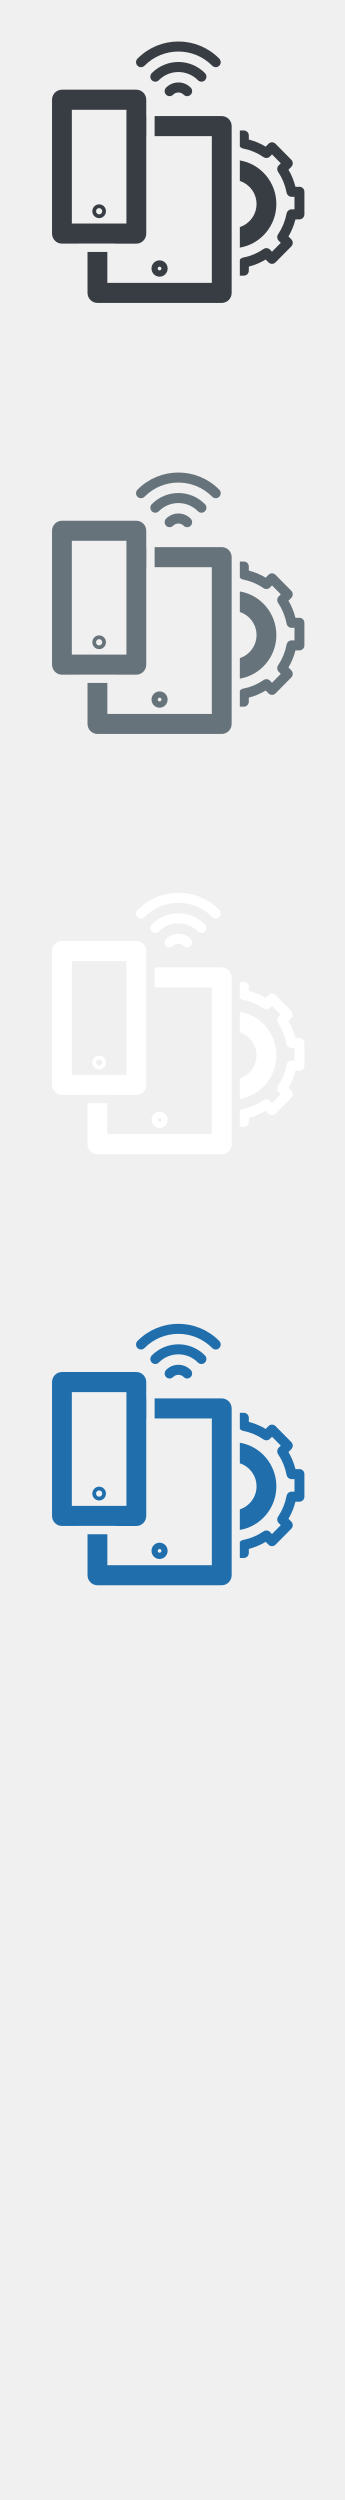
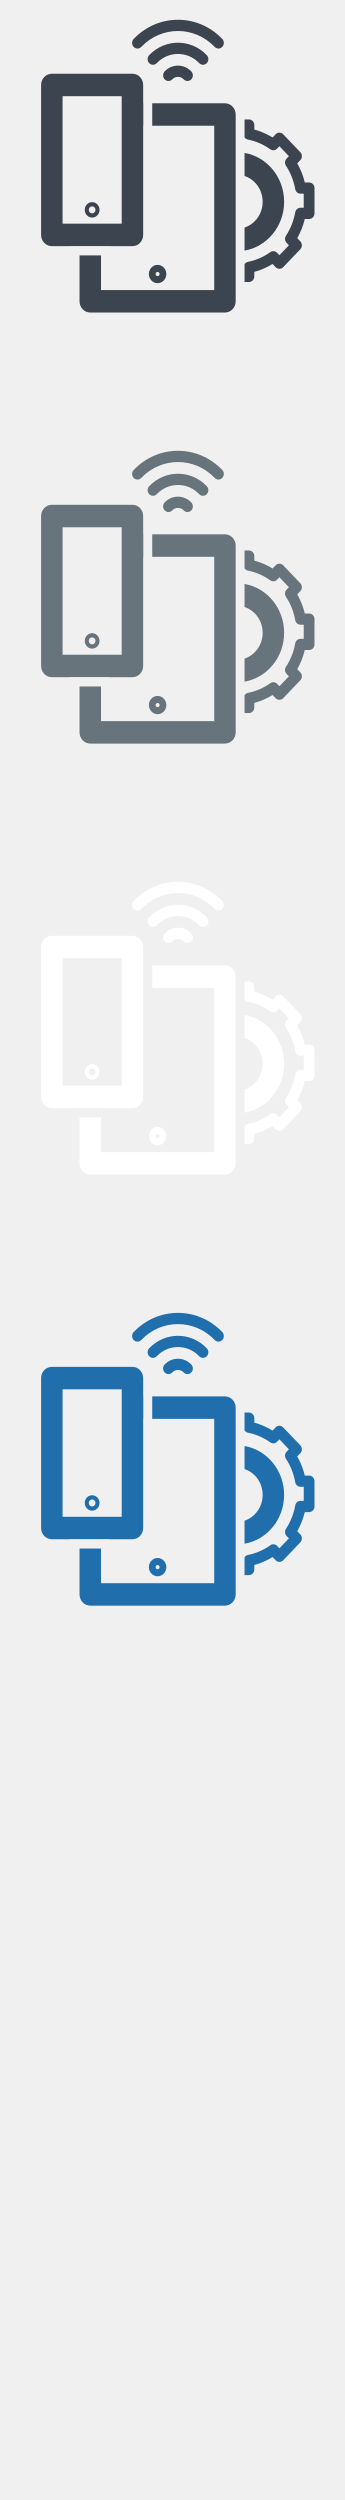
- <svg xmlns="http://www.w3.org/2000/svg" width="32" height="232" viewBox="0 0 32 232">
-   <g fill="none">
-     <g>
-       <g fill="#206FAC">
-         <path d="M27.788 136.333h-.37c-.14-.559-.357-1.09-.648-1.585l.262-.265c.18-.183.18-.477 0-.659l-1.465-1.482c-.087-.088-.203-.138-.326-.138-.121 0-.239.05-.324.138l-.261.265c-.49-.294-1.015-.515-1.565-.658v-.374c0-.257-.206-.465-.459-.465h-.376v1.477c.067.098.169.169.291.193.689.131 1.333.403 1.915.804.183.126.429.102.585-.056l.195-.199.814.824-.196.199c-.158.158-.179.406-.055.592.396.588.663 1.24.793 1.939.042.22.232.379.453.379h.277v1.165h-.277c-.221 0-.411.16-.453.379-.13.699-.396 1.351-.793 1.939-.125.185-.103.433.055.592l.196.199-.814.823-.195-.199c-.156-.157-.402-.181-.585-.054-.581.401-1.225.672-1.915.803-.122.024-.224.096-.291.193v1.478h.376c.254 0 .459-.208.459-.465v-.374c.55-.142 1.075-.363 1.565-.657l.261.265c.086.087.203.136.324.136.123 0 .239-.049.326-.136l1.465-1.483c.18-.181.18-.477 0-.659l-.262-.265c.291-.494.508-1.025.648-1.584h.37c.254 0 .46-.209.46-.465v-2.097c0-.258-.206-.465-.46-.465" id="Fill-1" />
-         <path d="M25.646 137.932c0-2.034-1.469-3.726-3.39-4.047v1.91c.898.285 1.55 1.135 1.55 2.137s-.653 1.852-1.55 2.137v1.91c1.921-.32 3.39-2.012 3.39-4.047" id="Fill-2" />
-         <path d="M13.41 125.099c1.733-1.756 4.554-1.756 6.288 0 .09.091.207.137.326.137.117 0 .235-.046.324-.137.179-.182.179-.476 0-.658-2.092-2.12-5.496-2.12-7.589 0-.179.181-.179.476 0 .658.18.182.47.182.651 0" id="Fill-3" />
-         <path d="M19.021 126.444c.18-.182.18-.476 0-.658-1.36-1.378-3.574-1.378-4.935 0-.179.182-.179.476 0 .658.091.09.209.137.326.137.117 0 .235-.047.325-.137 1.001-1.013 2.632-1.013 3.633 0 .18.183.471.183.651 0" id="Fill-4" />
-         <path d="M15.414 127.13c-.179.182-.179.477 0 .658.18.183.472.183.651 0 .131-.132.304-.205.49-.205.184 0 .358.073.489.205.09.092.206.136.325.136.118 0 .235-.044.326-.136.179-.181.179-.477 0-.658-.306-.308-.71-.478-1.14-.478-.43 0-.835.17-1.14.478" id="Fill-5" />
-         <path d="M9.2 137.963c-.348 0-.632.286-.632.64 0 .353.285.64.632.64.349 0 .632-.287.632-.64 0-.354-.283-.64-.632-.64zm0 .931c-.159 0-.287-.13-.287-.29 0-.16.128-.291.287-.291.158 0 .287.131.287.291 0 .16-.13.29-.287.29z" id="Fill-6" />
-         <path d="M20.577 129.772h-6.228v1.863h5.309v13.615h-9.697v-2.872h-1.839v3.802c0 .515.411.931.92.931h11.536c.507 0 .92-.416.92-.931v-15.476c0-.515-.412-.931-.92-.931" id="Fill-7" />
-         <path d="M9.96 141.602h.738v.008h1.954c.508 0 .92-.417.92-.932v-9.043h.01v-1.863h-.01v-1.517c0-.514-.412-.931-.92-.931h-6.903c-.509 0-.921.417-.921.931v12.422c0 .515.412.932.921.932h1.517v-.008h2.695zm-3.293-12.415h5.065v10.56h-5.065v-10.56z" id="Fill-8" />
-         <path d="M14.808 144.676c.412 0 .748-.34.748-.758s-.336-.757-.748-.757-.748.339-.748.757c0 .417.336.758.748.758zm0-.931c.095 0 .173.078.173.174 0 .095-.078.174-.173.174-.095 0-.171-.078-.171-.174 0-.096.077-.174.171-.174z" id="Fill-9" />
-       </g>
-       <g fill="#67737B">
-         <path d="M27.788 57.333h-.37c-.14-.559-.357-1.09-.648-1.585l.262-.265c.18-.183.18-.477 0-.659l-1.465-1.482c-.087-.088-.203-.138-.326-.138-.121 0-.239.05-.324.138l-.261.265c-.49-.294-1.015-.515-1.565-.658v-.374c0-.257-.206-.465-.459-.465h-.376v1.477c.067.098.169.169.291.193.689.131 1.333.403 1.915.804.183.126.429.102.585-.056l.195-.199.814.824-.196.199c-.158.158-.179.406-.055.592.396.588.663 1.24.793 1.939.042.22.232.379.453.379h.277v1.165h-.277c-.221 0-.411.16-.453.379-.13.699-.396 1.351-.793 1.939-.125.185-.103.433.055.592l.196.199-.814.823-.195-.199c-.156-.157-.402-.181-.585-.054-.581.401-1.225.672-1.915.803-.122.024-.224.096-.291.193v1.478h.376c.254 0 .459-.208.459-.465v-.374c.55-.142 1.075-.363 1.565-.657l.261.265c.086.087.203.136.324.136.123 0 .239-.049.326-.136l1.465-1.483c.18-.181.18-.477 0-.659l-.262-.265c.291-.494.508-1.025.648-1.584h.37c.254 0 .46-.209.46-.465v-2.097c0-.258-.206-.465-.46-.465" id="Fill-1" />
-         <path d="M25.646 58.932c0-2.034-1.469-3.726-3.39-4.047v1.91c.898.285 1.55 1.135 1.55 2.137s-.653 1.852-1.55 2.137v1.91c1.921-.32 3.39-2.012 3.39-4.047" id="Fill-2" />
-         <path d="M13.41 46.099c1.733-1.756 4.554-1.756 6.288 0 .09.091.207.137.326.137.117 0 .235-.046.324-.137.179-.182.179-.476 0-.658-2.092-2.12-5.496-2.12-7.589 0-.179.181-.179.476 0 .658.18.182.47.182.651 0" id="Fill-3" />
-         <path d="M19.021 47.444c.18-.182.18-.476 0-.658-1.36-1.378-3.574-1.378-4.935 0-.179.182-.179.476 0 .658.091.09.209.137.326.137.117 0 .235-.047.325-.137 1.001-1.013 2.632-1.013 3.633 0 .18.183.471.183.651 0" id="Fill-4" />
-         <path d="M15.414 48.13c-.179.182-.179.477 0 .658.18.183.472.183.651 0 .131-.132.304-.205.49-.205.184 0 .358.073.489.205.09.092.206.136.325.136.118 0 .235-.044.326-.136.179-.181.179-.477 0-.658-.306-.308-.71-.478-1.14-.478-.43 0-.835.17-1.14.478" id="Fill-5" />
-         <path d="M9.2 58.962c-.348 0-.632.286-.632.64 0 .353.285.64.632.64.349 0 .632-.287.632-.64 0-.354-.283-.64-.632-.64zm0 .931c-.159 0-.287-.13-.287-.29 0-.16.128-.291.287-.291.158 0 .287.131.287.291 0 .16-.13.29-.287.29z" id="Fill-6" />
-         <path d="M20.577 50.772h-6.228v1.863h5.309v13.615h-9.697v-2.872h-1.839v3.802c0 .515.411.931.92.931h11.536c.507 0 .92-.416.92-.931v-15.476c0-.515-.412-.931-.92-.931" id="Fill-7" />
-         <path d="M9.96 62.602h.738v.008h1.954c.508 0 .92-.417.92-.932v-9.043h.01v-1.863h-.01v-1.517c0-.514-.412-.931-.92-.931h-6.903c-.509 0-.921.417-.921.931v12.422c0 .515.412.932.921.932h1.517v-.008h2.695zm-3.293-12.415h5.065v10.56h-5.065v-10.56z" id="Fill-8" />
-         <path d="M14.808 65.676c.412 0 .748-.34.748-.758s-.336-.757-.748-.757-.748.339-.748.757c0 .417.336.758.748.758zm0-.931c.095 0 .173.078.173.174 0 .095-.078.174-.173.174-.095 0-.171-.078-.171-.174 0-.096.077-.174.171-.174z" id="Fill-9" />
-       </g>
-       <g fill="#373D43">
-         <path d="M27.788 17.333h-.37c-.14-.559-.357-1.09-.648-1.585l.262-.265c.18-.183.18-.477 0-.659l-1.465-1.482c-.087-.088-.203-.138-.326-.138-.121 0-.239.05-.324.138l-.261.265c-.49-.294-1.015-.515-1.565-.658v-.374c0-.257-.206-.465-.459-.465h-.376v1.477c.067.098.169.169.291.193.689.131 1.333.403 1.915.804.183.126.429.102.585-.056l.195-.199.814.824-.196.199c-.158.158-.179.406-.055.592.396.588.663 1.24.793 1.939.042.22.232.379.453.379h.277v1.165h-.277c-.221 0-.411.16-.453.379-.13.699-.396 1.351-.793 1.939-.125.185-.103.433.055.592l.196.199-.814.823-.195-.199c-.156-.157-.402-.181-.585-.054-.581.401-1.225.672-1.915.803-.122.024-.224.096-.291.193v1.478h.376c.254 0 .459-.208.459-.465v-.374c.55-.142 1.075-.363 1.565-.657l.261.265c.086.087.203.136.324.136.123 0 .239-.049.326-.136l1.465-1.483c.18-.181.18-.477 0-.659l-.262-.265c.291-.494.508-1.025.648-1.584h.37c.254 0 .46-.209.46-.465v-2.097c0-.258-.206-.465-.46-.465" id="Fill-1" />
-         <path d="M25.646 18.932c0-2.034-1.469-3.726-3.39-4.047v1.91c.898.285 1.55 1.135 1.55 2.137s-.653 1.852-1.55 2.137v1.91c1.921-.32 3.39-2.012 3.39-4.047" id="Fill-2" />
-         <path d="M13.41 6.099c1.733-1.756 4.554-1.756 6.288 0 .09.091.207.137.326.137.117 0 .235-.046.324-.137.179-.182.179-.476 0-.658-2.092-2.12-5.496-2.12-7.589 0-.179.181-.179.476 0 .658.18.182.47.182.651 0" id="Fill-3" />
-         <path d="M19.021 7.444c.18-.182.18-.476 0-.658-1.36-1.378-3.574-1.378-4.935 0-.179.182-.179.476 0 .658.091.09.209.137.326.137.117 0 .235-.047.325-.137 1.001-1.013 2.632-1.013 3.633 0 .18.183.471.183.651 0" id="Fill-4" />
-         <path d="M15.414 8.13c-.179.182-.179.477 0 .658.18.183.472.183.651 0 .131-.132.304-.205.49-.205.184 0 .358.073.489.205.09.092.206.136.325.136.118 0 .235-.044.326-.136.179-.181.179-.477 0-.658-.306-.308-.71-.478-1.14-.478-.43 0-.835.17-1.14.478" id="Fill-5" />
-         <path d="M9.2 18.962c-.348 0-.632.286-.632.64 0 .353.285.64.632.64.349 0 .632-.287.632-.64 0-.354-.283-.64-.632-.64zm0 .931c-.159 0-.287-.13-.287-.29 0-.16.128-.291.287-.291.158 0 .287.131.287.291 0 .16-.13.29-.287.29z" id="Fill-6" />
-         <path d="M20.577 10.772h-6.228v1.863h5.309v13.615h-9.697v-2.872h-1.839v3.802c0 .515.411.931.92.931h11.536c.507 0 .92-.416.92-.931v-15.476c0-.515-.412-.931-.92-.931" id="Fill-7" />
-         <path d="M9.96 22.602h.738v.008h1.954c.508 0 .92-.417.92-.932v-9.043h.01v-1.863h-.01v-1.517c0-.514-.412-.931-.92-.931h-6.903c-.509 0-.921.417-.921.931v12.422c0 .515.412.932.921.932h1.517v-.008h2.695zm-3.293-12.415h5.065v10.56h-5.065v-10.56z" id="Fill-8" />
-         <path d="M14.808 25.676c.412 0 .748-.34.748-.758s-.336-.757-.748-.757-.748.339-.748.757c0 .417.336.758.748.758zm0-.931c.095 0 .173.078.173.174 0 .095-.078.174-.173.174-.095 0-.171-.078-.171-.174 0-.096.077-.174.171-.174z" id="Fill-9" />
-       </g>
-       <g fill="#fff">
-         <path d="M27.788 96.333h-.37c-.14-.559-.357-1.09-.648-1.585l.262-.265c.18-.183.18-.477 0-.659l-1.465-1.482c-.087-.088-.203-.138-.326-.138-.121 0-.239.05-.324.138l-.261.265c-.49-.294-1.015-.515-1.565-.658v-.374c0-.257-.206-.465-.459-.465h-.376v1.477c.067.098.169.169.291.193.689.131 1.333.403 1.915.804.183.126.429.102.585-.056l.195-.199.814.824-.196.199c-.158.158-.179.406-.055.592.396.588.663 1.24.793 1.939.042.22.232.379.453.379h.277v1.165h-.277c-.221 0-.411.16-.453.379-.13.699-.396 1.351-.793 1.939-.125.185-.103.433.055.592l.196.199-.814.823-.195-.199c-.156-.157-.402-.181-.585-.054-.581.401-1.225.672-1.915.803-.122.024-.224.096-.291.193v1.478h.376c.254 0 .459-.208.459-.465v-.374c.55-.142 1.075-.363 1.565-.657l.261.265c.086.087.203.136.324.136.123 0 .239-.049.326-.136l1.465-1.483c.18-.181.18-.477 0-.659l-.262-.265c.291-.494.508-1.025.648-1.584h.37c.254 0 .46-.209.46-.465v-2.097c0-.258-.206-.465-.46-.465" />
-         <path d="M25.646 97.932c0-2.034-1.469-3.726-3.39-4.047v1.91c.898.285 1.55 1.135 1.55 2.137s-.653 1.852-1.55 2.137v1.91c1.921-.32 3.39-2.012 3.39-4.047" />
-         <path d="M13.41 85.099c1.733-1.756 4.554-1.756 6.288 0 .09.091.207.137.326.137.117 0 .235-.046.324-.137.179-.182.179-.476 0-.658-2.092-2.12-5.496-2.12-7.589 0-.179.181-.179.476 0 .658.18.182.47.182.651 0" />
-         <path d="M19.021 86.444c.18-.182.18-.476 0-.658-1.36-1.378-3.574-1.378-4.935 0-.179.182-.179.476 0 .658.091.09.209.137.326.137.117 0 .235-.047.325-.137 1.001-1.013 2.632-1.013 3.633 0 .18.183.471.183.651 0" />
-         <path d="M15.414 87.13c-.179.182-.179.477 0 .658.18.183.472.183.651 0 .131-.132.304-.205.49-.205.184 0 .358.073.489.205.09.092.206.136.325.136.118 0 .235-.044.326-.136.179-.181.179-.477 0-.658-.306-.308-.71-.478-1.14-.478-.43 0-.835.17-1.14.478" />
-         <path d="M9.2 97.963c-.348 0-.632.286-.632.64 0 .353.285.64.632.64.349 0 .632-.287.632-.64 0-.354-.283-.64-.632-.64zm0 .931c-.159 0-.287-.13-.287-.29 0-.16.128-.291.287-.291.158 0 .287.131.287.291 0 .16-.13.29-.287.29z" />
-         <path d="M20.577 89.772h-6.228v1.863h5.309v13.615h-9.697v-2.872h-1.839v3.802c0 .515.411.931.92.931h11.536c.507 0 .92-.416.92-.931v-15.476c0-.515-.412-.931-.92-.931" />
-         <path d="M9.96 101.602h.738v.008h1.954c.508 0 .92-.417.92-.932v-9.043h.01v-1.863h-.01v-1.517c0-.514-.412-.931-.92-.931h-6.903c-.509 0-.921.417-.921.931v12.422c0 .515.412.932.921.932h1.517v-.008h2.695zm-3.293-12.415h5.065v10.56h-5.065v-10.56z" />
-         <path d="M14.808 104.676c.412 0 .748-.34.748-.758s-.336-.757-.748-.757-.748.339-.748.757c0 .417.336.758.748.758zm0-.931c.095 0 .173.078.173.174 0 .095-.078.174-.173.174-.095 0-.171-.078-.171-.174 0-.096.077-.174.171-.174z" />
-       </g>
+ <svg xmlns="http://www.w3.org/2000/svg" width="32px" height="232px" viewBox="0 0 32 232" version="1.1">
+   <description>Created with Sketch.</description>
+   <defs />
+   <g id="Points-of-interest" stroke="none" stroke-width="1" fill="none" fill-rule="evenodd">
+     <g id="Gear-and-tech-3" transform="translate(4, 2)" fill="#3B444F">
+       <path d="M24.687,14.933 L24.286,14.933 C24.135,14.306 23.899,13.712 23.584,13.158 L23.868,12.861 C24.063,12.657 24.063,12.327 23.868,12.123 L22.281,10.463 C22.187,10.365 22.061,10.309 21.928,10.309 C21.797,10.309 21.67,10.365 21.577,10.463 L21.295,10.76 C20.764,10.43 20.195,10.183 19.6,10.023 L19.6,9.605 C19.6,9.317 19.377,9.084 19.102,9.084 L18.694,9.084 L18.694,10.738 C18.766,10.848 18.877,10.928 19.009,10.954 C19.756,11.101 20.453,11.405 21.083,11.855 C21.281,11.996 21.547,11.969 21.717,11.793 L21.928,11.569 L22.81,12.493 L22.598,12.716 C22.427,12.893 22.404,13.17 22.538,13.379 C22.968,14.037 23.257,14.768 23.397,15.55 C23.442,15.797 23.648,15.975 23.887,15.975 L24.187,15.975 L24.187,17.28 L23.887,17.28 C23.648,17.28 23.442,17.459 23.397,17.705 C23.257,18.487 22.968,19.217 22.538,19.876 C22.403,20.084 22.427,20.361 22.598,20.54 L22.81,20.763 L21.928,21.684 L21.717,21.461 C21.547,21.285 21.281,21.259 21.083,21.401 C20.453,21.849 19.756,22.153 19.009,22.3 C18.877,22.326 18.766,22.407 18.694,22.516 L18.694,24.171 L19.102,24.171 C19.377,24.171 19.6,23.938 19.6,23.65 L19.6,23.231 C20.195,23.072 20.764,22.825 21.295,22.496 L21.577,22.792 C21.67,22.89 21.797,22.944 21.928,22.944 C22.061,22.944 22.187,22.89 22.281,22.792 L23.868,21.131 C24.063,20.928 24.063,20.597 23.868,20.393 L23.584,20.097 C23.899,19.543 24.135,18.949 24.286,18.323 L24.687,18.323 C24.962,18.323 25.185,18.089 25.185,17.802 L25.185,15.454 C25.185,15.165 24.962,14.933 24.687,14.933" id="Fill-1" />
+       <path d="M22.367,16.724 C22.367,14.446 20.775,12.55 18.694,12.192 L18.694,14.331 C19.666,14.649 20.374,15.602 20.374,16.724 C20.374,17.846 19.666,18.798 18.694,19.118 L18.694,21.257 C20.775,20.898 22.367,19.003 22.367,16.724" id="Fill-2" />
+       <path d="M9.111,2.351 C10.988,0.385 14.044,0.385 15.923,2.351 C16.02,2.453 16.147,2.504 16.276,2.504 C16.403,2.504 16.53,2.453 16.627,2.351 C16.821,2.147 16.821,1.818 16.627,1.615 C14.361,-0.76 10.673,-0.76 8.405,1.615 C8.212,1.818 8.212,2.147 8.405,2.351 C8.6,2.555 8.915,2.555 9.111,2.351" id="Fill-3" />
+       <path d="M15.189,3.857 C15.384,3.653 15.384,3.323 15.189,3.12 C13.716,1.577 11.317,1.577 9.843,3.12 C9.649,3.323 9.649,3.653 9.843,3.857 C9.941,3.958 10.069,4.01 10.196,4.01 C10.323,4.01 10.451,3.958 10.549,3.857 C11.633,2.722 13.4,2.722 14.484,3.857 C14.68,4.062 14.995,4.062 15.189,3.857" id="Fill-4" />
+       <path d="M11.282,4.625 C11.088,4.829 11.088,5.16 11.282,5.363 C11.476,5.567 11.793,5.567 11.987,5.363 C12.129,5.215 12.317,5.133 12.517,5.133 C12.717,5.133 12.905,5.215 13.047,5.363 C13.144,5.465 13.27,5.515 13.399,5.515 C13.527,5.515 13.654,5.465 13.752,5.363 C13.946,5.16 13.946,4.828 13.752,4.625 C13.42,4.28 12.983,4.09 12.517,4.09 C12.051,4.09 11.612,4.28 11.282,4.625" id="Fill-5" />
+       <path d="M4.55,16.758 C4.173,16.758 3.865,17.078 3.865,17.475 C3.865,17.871 4.173,18.192 4.55,18.192 C4.928,18.192 5.235,17.871 5.235,17.475 C5.235,17.078 4.928,16.758 4.55,16.758 L4.55,16.758 Z M4.55,17.8 C4.378,17.8 4.239,17.655 4.239,17.475 C4.239,17.295 4.378,17.149 4.55,17.149 C4.721,17.149 4.861,17.295 4.861,17.475 C4.861,17.655 4.721,17.8 4.55,17.8 L4.55,17.8 Z" id="Fill-6" />
+       <path d="M16.875,7.585 L10.127,7.585 L10.127,9.671 L15.879,9.671 L15.879,24.919 L5.374,24.919 L5.374,21.703 L3.381,21.703 L3.381,25.961 C3.381,26.539 3.827,27.004 4.378,27.004 L16.875,27.004 C17.424,27.004 17.871,26.539 17.871,25.961 L17.871,8.628 C17.871,8.052 17.424,7.585 16.875,7.585" id="Fill-7" />
+       <path d="M5.374,20.834 L6.173,20.834 L6.173,20.843 L8.29,20.843 C8.84,20.843 9.286,20.376 9.286,19.799 L9.286,9.671 L9.298,9.671 L9.298,7.585 L9.286,7.585 L9.286,5.886 C9.286,5.311 8.84,4.843 8.29,4.843 L0.811,4.843 C0.26,4.843 -0.186,5.311 -0.186,5.886 L-0.186,19.799 C-0.186,20.376 0.26,20.843 0.811,20.843 L2.454,20.843 L2.454,20.834 L5.374,20.834 L5.374,20.834 Z M1.807,6.93 L7.294,6.93 L7.294,18.757 L1.807,18.757 L1.807,6.93 Z" id="Fill-8" />
+       <path d="M10.626,24.278 C11.072,24.278 11.436,23.896 11.436,23.429 C11.436,22.961 11.072,22.581 10.626,22.581 C10.179,22.581 9.815,22.961 9.815,23.429 C9.815,23.896 10.179,24.278 10.626,24.278 L10.626,24.278 Z M10.626,23.235 C10.728,23.235 10.813,23.322 10.813,23.429 C10.813,23.536 10.728,23.623 10.626,23.623 C10.523,23.623 10.44,23.536 10.44,23.429 C10.44,23.322 10.523,23.235 10.626,23.235 L10.626,23.235 Z" id="Fill-9" />
+     </g>
+     <g id="Gear-and-tech-4" transform="translate(4, 42)" fill="#67747C">
+       <path d="M24.687,14.933 L24.286,14.933 C24.135,14.306 23.899,13.712 23.584,13.158 L23.868,12.861 C24.063,12.657 24.063,12.327 23.868,12.123 L22.281,10.463 C22.187,10.365 22.061,10.309 21.928,10.309 C21.797,10.309 21.67,10.365 21.577,10.463 L21.295,10.76 C20.764,10.43 20.195,10.183 19.6,10.023 L19.6,9.605 C19.6,9.317 19.377,9.084 19.102,9.084 L18.694,9.084 L18.694,10.738 C18.766,10.848 18.877,10.928 19.009,10.954 C19.756,11.101 20.453,11.405 21.083,11.855 C21.281,11.996 21.547,11.969 21.717,11.793 L21.928,11.569 L22.81,12.493 L22.598,12.716 C22.427,12.893 22.404,13.17 22.538,13.379 C22.968,14.037 23.257,14.768 23.397,15.55 C23.442,15.797 23.648,15.975 23.887,15.975 L24.187,15.975 L24.187,17.28 L23.887,17.28 C23.648,17.28 23.442,17.459 23.397,17.705 C23.257,18.487 22.968,19.217 22.538,19.876 C22.403,20.084 22.427,20.361 22.598,20.54 L22.81,20.763 L21.928,21.684 L21.717,21.461 C21.547,21.285 21.281,21.259 21.083,21.401 C20.453,21.849 19.756,22.153 19.009,22.3 C18.877,22.326 18.766,22.407 18.694,22.516 L18.694,24.171 L19.102,24.171 C19.377,24.171 19.6,23.938 19.6,23.65 L19.6,23.231 C20.195,23.072 20.764,22.825 21.295,22.496 L21.577,22.792 C21.67,22.89 21.797,22.944 21.928,22.944 C22.061,22.944 22.187,22.89 22.281,22.792 L23.868,21.131 C24.063,20.928 24.063,20.597 23.868,20.393 L23.584,20.097 C23.899,19.543 24.135,18.949 24.286,18.323 L24.687,18.323 C24.962,18.323 25.185,18.089 25.185,17.802 L25.185,15.454 C25.185,15.165 24.962,14.933 24.687,14.933" id="Fill-1" />
+       <path d="M22.367,16.724 C22.367,14.446 20.775,12.55 18.694,12.192 L18.694,14.331 C19.666,14.649 20.374,15.602 20.374,16.724 C20.374,17.846 19.666,18.798 18.694,19.118 L18.694,21.257 C20.775,20.898 22.367,19.003 22.367,16.724" id="Fill-2" />
+       <path d="M9.111,2.351 C10.988,0.385 14.044,0.385 15.923,2.351 C16.02,2.453 16.147,2.504 16.276,2.504 C16.403,2.504 16.53,2.453 16.627,2.351 C16.821,2.147 16.821,1.818 16.627,1.615 C14.361,-0.76 10.673,-0.76 8.405,1.615 C8.212,1.818 8.212,2.147 8.405,2.351 C8.6,2.555 8.915,2.555 9.111,2.351" id="Fill-3" />
+       <path d="M15.189,3.857 C15.384,3.653 15.384,3.323 15.189,3.12 C13.716,1.577 11.317,1.577 9.843,3.12 C9.649,3.323 9.649,3.653 9.843,3.857 C9.941,3.958 10.069,4.01 10.196,4.01 C10.323,4.01 10.451,3.958 10.549,3.857 C11.633,2.722 13.4,2.722 14.484,3.857 C14.68,4.062 14.995,4.062 15.189,3.857" id="Fill-4" />
+       <path d="M11.282,4.625 C11.088,4.829 11.088,5.16 11.282,5.363 C11.476,5.567 11.793,5.567 11.987,5.363 C12.129,5.215 12.317,5.133 12.517,5.133 C12.717,5.133 12.905,5.215 13.047,5.363 C13.144,5.465 13.27,5.515 13.399,5.515 C13.527,5.515 13.654,5.465 13.752,5.363 C13.946,5.16 13.946,4.828 13.752,4.625 C13.42,4.28 12.983,4.09 12.517,4.09 C12.051,4.09 11.612,4.28 11.282,4.625" id="Fill-5" />
+       <path d="M4.55,16.758 C4.173,16.758 3.865,17.078 3.865,17.475 C3.865,17.871 4.173,18.192 4.55,18.192 C4.928,18.192 5.235,17.871 5.235,17.475 C5.235,17.078 4.928,16.758 4.55,16.758 L4.55,16.758 Z M4.55,17.8 C4.378,17.8 4.239,17.655 4.239,17.475 C4.239,17.295 4.378,17.149 4.55,17.149 C4.721,17.149 4.861,17.295 4.861,17.475 C4.861,17.655 4.721,17.8 4.55,17.8 L4.55,17.8 Z" id="Fill-6" />
+       <path d="M16.875,7.585 L10.127,7.585 L10.127,9.671 L15.879,9.671 L15.879,24.919 L5.374,24.919 L5.374,21.703 L3.381,21.703 L3.381,25.961 C3.381,26.539 3.827,27.004 4.378,27.004 L16.875,27.004 C17.424,27.004 17.871,26.539 17.871,25.961 L17.871,8.628 C17.871,8.052 17.424,7.585 16.875,7.585" id="Fill-7" />
+       <path d="M5.374,20.834 L6.173,20.834 L6.173,20.843 L8.29,20.843 C8.84,20.843 9.286,20.376 9.286,19.799 L9.286,9.671 L9.298,9.671 L9.298,7.585 L9.286,7.585 L9.286,5.886 C9.286,5.311 8.84,4.843 8.29,4.843 L0.811,4.843 C0.26,4.843 -0.186,5.311 -0.186,5.886 L-0.186,19.799 C-0.186,20.376 0.26,20.843 0.811,20.843 L2.454,20.843 L2.454,20.834 L5.374,20.834 L5.374,20.834 Z M1.807,6.93 L7.294,6.93 L7.294,18.757 L1.807,18.757 L1.807,6.93 Z" id="Fill-8" />
+       <path d="M10.626,24.278 C11.072,24.278 11.436,23.896 11.436,23.429 C11.436,22.961 11.072,22.581 10.626,22.581 C10.179,22.581 9.815,22.961 9.815,23.429 C9.815,23.896 10.179,24.278 10.626,24.278 L10.626,24.278 Z M10.626,23.235 C10.728,23.235 10.813,23.322 10.813,23.429 C10.813,23.536 10.728,23.623 10.626,23.623 C10.523,23.623 10.44,23.536 10.44,23.429 C10.44,23.322 10.523,23.235 10.626,23.235 L10.626,23.235 Z" id="Fill-9" />
+     </g>
+     <g id="Gear-and-tech-5" transform="translate(4, 82)" fill="#FFFFFF">
+       <path d="M24.687,14.933 L24.286,14.933 C24.135,14.306 23.899,13.712 23.584,13.158 L23.868,12.861 C24.063,12.657 24.063,12.327 23.868,12.123 L22.281,10.463 C22.187,10.365 22.061,10.309 21.928,10.309 C21.797,10.309 21.67,10.365 21.577,10.463 L21.295,10.76 C20.764,10.43 20.195,10.183 19.6,10.023 L19.6,9.605 C19.6,9.317 19.377,9.084 19.102,9.084 L18.694,9.084 L18.694,10.738 C18.766,10.848 18.877,10.928 19.009,10.954 C19.756,11.101 20.453,11.405 21.083,11.855 C21.281,11.996 21.547,11.969 21.717,11.793 L21.928,11.569 L22.81,12.493 L22.598,12.716 C22.427,12.893 22.404,13.17 22.538,13.379 C22.968,14.037 23.257,14.768 23.397,15.55 C23.442,15.797 23.648,15.975 23.887,15.975 L24.187,15.975 L24.187,17.28 L23.887,17.28 C23.648,17.28 23.442,17.459 23.397,17.705 C23.257,18.487 22.968,19.217 22.538,19.876 C22.403,20.084 22.427,20.361 22.598,20.54 L22.81,20.763 L21.928,21.684 L21.717,21.461 C21.547,21.285 21.281,21.259 21.083,21.401 C20.453,21.849 19.756,22.153 19.009,22.3 C18.877,22.326 18.766,22.407 18.694,22.516 L18.694,24.171 L19.102,24.171 C19.377,24.171 19.6,23.938 19.6,23.65 L19.6,23.231 C20.195,23.072 20.764,22.825 21.295,22.496 L21.577,22.792 C21.67,22.89 21.797,22.944 21.928,22.944 C22.061,22.944 22.187,22.89 22.281,22.792 L23.868,21.131 C24.063,20.928 24.063,20.597 23.868,20.393 L23.584,20.097 C23.899,19.543 24.135,18.949 24.286,18.323 L24.687,18.323 C24.962,18.323 25.185,18.089 25.185,17.802 L25.185,15.454 C25.185,15.165 24.962,14.933 24.687,14.933" id="Fill-1" />
+       <path d="M22.367,16.724 C22.367,14.446 20.775,12.55 18.694,12.192 L18.694,14.331 C19.666,14.649 20.374,15.602 20.374,16.724 C20.374,17.846 19.666,18.798 18.694,19.118 L18.694,21.257 C20.775,20.898 22.367,19.003 22.367,16.724" id="Fill-2" />
+       <path d="M9.111,2.351 C10.988,0.385 14.044,0.385 15.923,2.351 C16.02,2.453 16.147,2.504 16.276,2.504 C16.403,2.504 16.53,2.453 16.627,2.351 C16.821,2.147 16.821,1.818 16.627,1.615 C14.361,-0.76 10.673,-0.76 8.405,1.615 C8.212,1.818 8.212,2.147 8.405,2.351 C8.6,2.555 8.915,2.555 9.111,2.351" id="Fill-3" />
+       <path d="M15.189,3.857 C15.384,3.653 15.384,3.323 15.189,3.12 C13.716,1.577 11.317,1.577 9.843,3.12 C9.649,3.323 9.649,3.653 9.843,3.857 C9.941,3.958 10.069,4.01 10.196,4.01 C10.323,4.01 10.451,3.958 10.549,3.857 C11.633,2.722 13.4,2.722 14.484,3.857 C14.68,4.062 14.995,4.062 15.189,3.857" id="Fill-4" />
+       <path d="M11.282,4.625 C11.088,4.829 11.088,5.16 11.282,5.363 C11.476,5.567 11.793,5.567 11.987,5.363 C12.129,5.215 12.317,5.133 12.517,5.133 C12.717,5.133 12.905,5.215 13.047,5.363 C13.144,5.465 13.27,5.515 13.399,5.515 C13.527,5.515 13.654,5.465 13.752,5.363 C13.946,5.16 13.946,4.828 13.752,4.625 C13.42,4.28 12.983,4.09 12.517,4.09 C12.051,4.09 11.612,4.28 11.282,4.625" id="Fill-5" />
+       <path d="M4.55,16.758 C4.173,16.758 3.865,17.078 3.865,17.475 C3.865,17.871 4.173,18.192 4.55,18.192 C4.928,18.192 5.235,17.871 5.235,17.475 C5.235,17.078 4.928,16.758 4.55,16.758 L4.55,16.758 Z M4.55,17.8 C4.378,17.8 4.239,17.655 4.239,17.475 C4.239,17.295 4.378,17.149 4.55,17.149 C4.721,17.149 4.861,17.295 4.861,17.475 C4.861,17.655 4.721,17.8 4.55,17.8 L4.55,17.8 Z" id="Fill-6" />
+       <path d="M16.875,7.585 L10.127,7.585 L10.127,9.671 L15.879,9.671 L15.879,24.919 L5.374,24.919 L5.374,21.703 L3.381,21.703 L3.381,25.961 C3.381,26.539 3.827,27.004 4.378,27.004 L16.875,27.004 C17.424,27.004 17.871,26.539 17.871,25.961 L17.871,8.628 C17.871,8.052 17.424,7.585 16.875,7.585" id="Fill-7" />
+       <path d="M5.374,20.834 L6.173,20.834 L6.173,20.843 L8.29,20.843 C8.84,20.843 9.286,20.376 9.286,19.799 L9.286,9.671 L9.298,9.671 L9.298,7.585 L9.286,7.585 L9.286,5.886 C9.286,5.311 8.84,4.843 8.29,4.843 L0.811,4.843 C0.26,4.843 -0.186,5.311 -0.186,5.886 L-0.186,19.799 C-0.186,20.376 0.26,20.843 0.811,20.843 L2.454,20.843 L2.454,20.834 L5.374,20.834 L5.374,20.834 Z M1.807,6.93 L7.294,6.93 L7.294,18.757 L1.807,18.757 L1.807,6.93 Z" id="Fill-8" />
+       <path d="M10.626,24.278 C11.072,24.278 11.436,23.896 11.436,23.429 C11.436,22.961 11.072,22.581 10.626,22.581 C10.179,22.581 9.815,22.961 9.815,23.429 C9.815,23.896 10.179,24.278 10.626,24.278 L10.626,24.278 Z M10.626,23.235 C10.728,23.235 10.813,23.322 10.813,23.429 C10.813,23.536 10.728,23.623 10.626,23.623 C10.523,23.623 10.44,23.536 10.44,23.429 C10.44,23.322 10.523,23.235 10.626,23.235 L10.626,23.235 Z" id="Fill-9" />
+     </g>
+     <g id="Gear-and-tech-6" transform="translate(4, 122)" fill="#206FAC">
+       <path d="M24.687,14.933 L24.286,14.933 C24.135,14.306 23.899,13.712 23.584,13.158 L23.868,12.861 C24.063,12.657 24.063,12.327 23.868,12.123 L22.281,10.463 C22.187,10.365 22.061,10.309 21.928,10.309 C21.797,10.309 21.67,10.365 21.577,10.463 L21.295,10.76 C20.764,10.43 20.195,10.183 19.6,10.023 L19.6,9.605 C19.6,9.317 19.377,9.084 19.102,9.084 L18.694,9.084 L18.694,10.738 C18.766,10.848 18.877,10.928 19.009,10.954 C19.756,11.101 20.453,11.405 21.083,11.855 C21.281,11.996 21.547,11.969 21.717,11.793 L21.928,11.569 L22.81,12.493 L22.598,12.716 C22.427,12.893 22.404,13.17 22.538,13.379 C22.968,14.037 23.257,14.768 23.397,15.55 C23.442,15.797 23.648,15.975 23.887,15.975 L24.187,15.975 L24.187,17.28 L23.887,17.28 C23.648,17.28 23.442,17.459 23.397,17.705 C23.257,18.487 22.968,19.217 22.538,19.876 C22.403,20.084 22.427,20.361 22.598,20.54 L22.81,20.763 L21.928,21.684 L21.717,21.461 C21.547,21.285 21.281,21.259 21.083,21.401 C20.453,21.849 19.756,22.153 19.009,22.3 C18.877,22.326 18.766,22.407 18.694,22.516 L18.694,24.171 L19.102,24.171 C19.377,24.171 19.6,23.938 19.6,23.65 L19.6,23.231 C20.195,23.072 20.764,22.825 21.295,22.496 L21.577,22.792 C21.67,22.89 21.797,22.944 21.928,22.944 C22.061,22.944 22.187,22.89 22.281,22.792 L23.868,21.131 C24.063,20.928 24.063,20.597 23.868,20.393 L23.584,20.097 C23.899,19.543 24.135,18.949 24.286,18.323 L24.687,18.323 C24.962,18.323 25.185,18.089 25.185,17.802 L25.185,15.454 C25.185,15.165 24.962,14.933 24.687,14.933" id="Fill-1" />
+       <path d="M22.367,16.724 C22.367,14.446 20.775,12.55 18.694,12.192 L18.694,14.331 C19.666,14.649 20.374,15.602 20.374,16.724 C20.374,17.846 19.666,18.798 18.694,19.118 L18.694,21.257 C20.775,20.898 22.367,19.003 22.367,16.724" id="Fill-2" />
+       <path d="M9.111,2.351 C10.988,0.385 14.044,0.385 15.923,2.351 C16.02,2.453 16.147,2.504 16.276,2.504 C16.403,2.504 16.53,2.453 16.627,2.351 C16.821,2.147 16.821,1.818 16.627,1.615 C14.361,-0.76 10.673,-0.76 8.405,1.615 C8.212,1.818 8.212,2.147 8.405,2.351 C8.6,2.555 8.915,2.555 9.111,2.351" id="Fill-3" />
+       <path d="M15.189,3.857 C15.384,3.653 15.384,3.323 15.189,3.12 C13.716,1.577 11.317,1.577 9.843,3.12 C9.649,3.323 9.649,3.653 9.843,3.857 C9.941,3.958 10.069,4.01 10.196,4.01 C10.323,4.01 10.451,3.958 10.549,3.857 C11.633,2.722 13.4,2.722 14.484,3.857 C14.68,4.062 14.995,4.062 15.189,3.857" id="Fill-4" />
+       <path d="M11.282,4.625 C11.088,4.829 11.088,5.16 11.282,5.363 C11.476,5.567 11.793,5.567 11.987,5.363 C12.129,5.215 12.317,5.133 12.517,5.133 C12.717,5.133 12.905,5.215 13.047,5.363 C13.144,5.465 13.27,5.515 13.399,5.515 C13.527,5.515 13.654,5.465 13.752,5.363 C13.946,5.16 13.946,4.828 13.752,4.625 C13.42,4.28 12.983,4.09 12.517,4.09 C12.051,4.09 11.612,4.28 11.282,4.625" id="Fill-5" />
+       <path d="M4.55,16.758 C4.173,16.758 3.865,17.078 3.865,17.475 C3.865,17.871 4.173,18.192 4.55,18.192 C4.928,18.192 5.235,17.871 5.235,17.475 C5.235,17.078 4.928,16.758 4.55,16.758 L4.55,16.758 Z M4.55,17.8 C4.378,17.8 4.239,17.655 4.239,17.475 C4.239,17.295 4.378,17.149 4.55,17.149 C4.721,17.149 4.861,17.295 4.861,17.475 C4.861,17.655 4.721,17.8 4.55,17.8 L4.55,17.8 Z" id="Fill-6" />
+       <path d="M16.875,7.585 L10.127,7.585 L10.127,9.671 L15.879,9.671 L15.879,24.919 L5.374,24.919 L5.374,21.703 L3.381,21.703 L3.381,25.961 C3.381,26.539 3.827,27.004 4.378,27.004 L16.875,27.004 C17.424,27.004 17.871,26.539 17.871,25.961 L17.871,8.628 C17.871,8.052 17.424,7.585 16.875,7.585" id="Fill-7" />
+       <path d="M5.374,20.834 L6.173,20.834 L6.173,20.843 L8.29,20.843 C8.84,20.843 9.286,20.376 9.286,19.799 L9.286,9.671 L9.298,9.671 L9.298,7.585 L9.286,7.585 L9.286,5.886 C9.286,5.311 8.84,4.843 8.29,4.843 L0.811,4.843 C0.26,4.843 -0.186,5.311 -0.186,5.886 L-0.186,19.799 C-0.186,20.376 0.26,20.843 0.811,20.843 L2.454,20.843 L2.454,20.834 L5.374,20.834 L5.374,20.834 Z M1.807,6.93 L7.294,6.93 L7.294,18.757 L1.807,18.757 L1.807,6.93 Z" id="Fill-8" />
+       <path d="M10.626,24.278 C11.072,24.278 11.436,23.896 11.436,23.429 C11.436,22.961 11.072,22.581 10.626,22.581 C10.179,22.581 9.815,22.961 9.815,23.429 C9.815,23.896 10.179,24.278 10.626,24.278 L10.626,24.278 Z M10.626,23.235 C10.728,23.235 10.813,23.322 10.813,23.429 C10.813,23.536 10.728,23.623 10.626,23.623 C10.523,23.623 10.44,23.536 10.44,23.429 C10.44,23.322 10.523,23.235 10.626,23.235 L10.626,23.235 Z" id="Fill-9" />
    </g>
  </g>
</svg>
